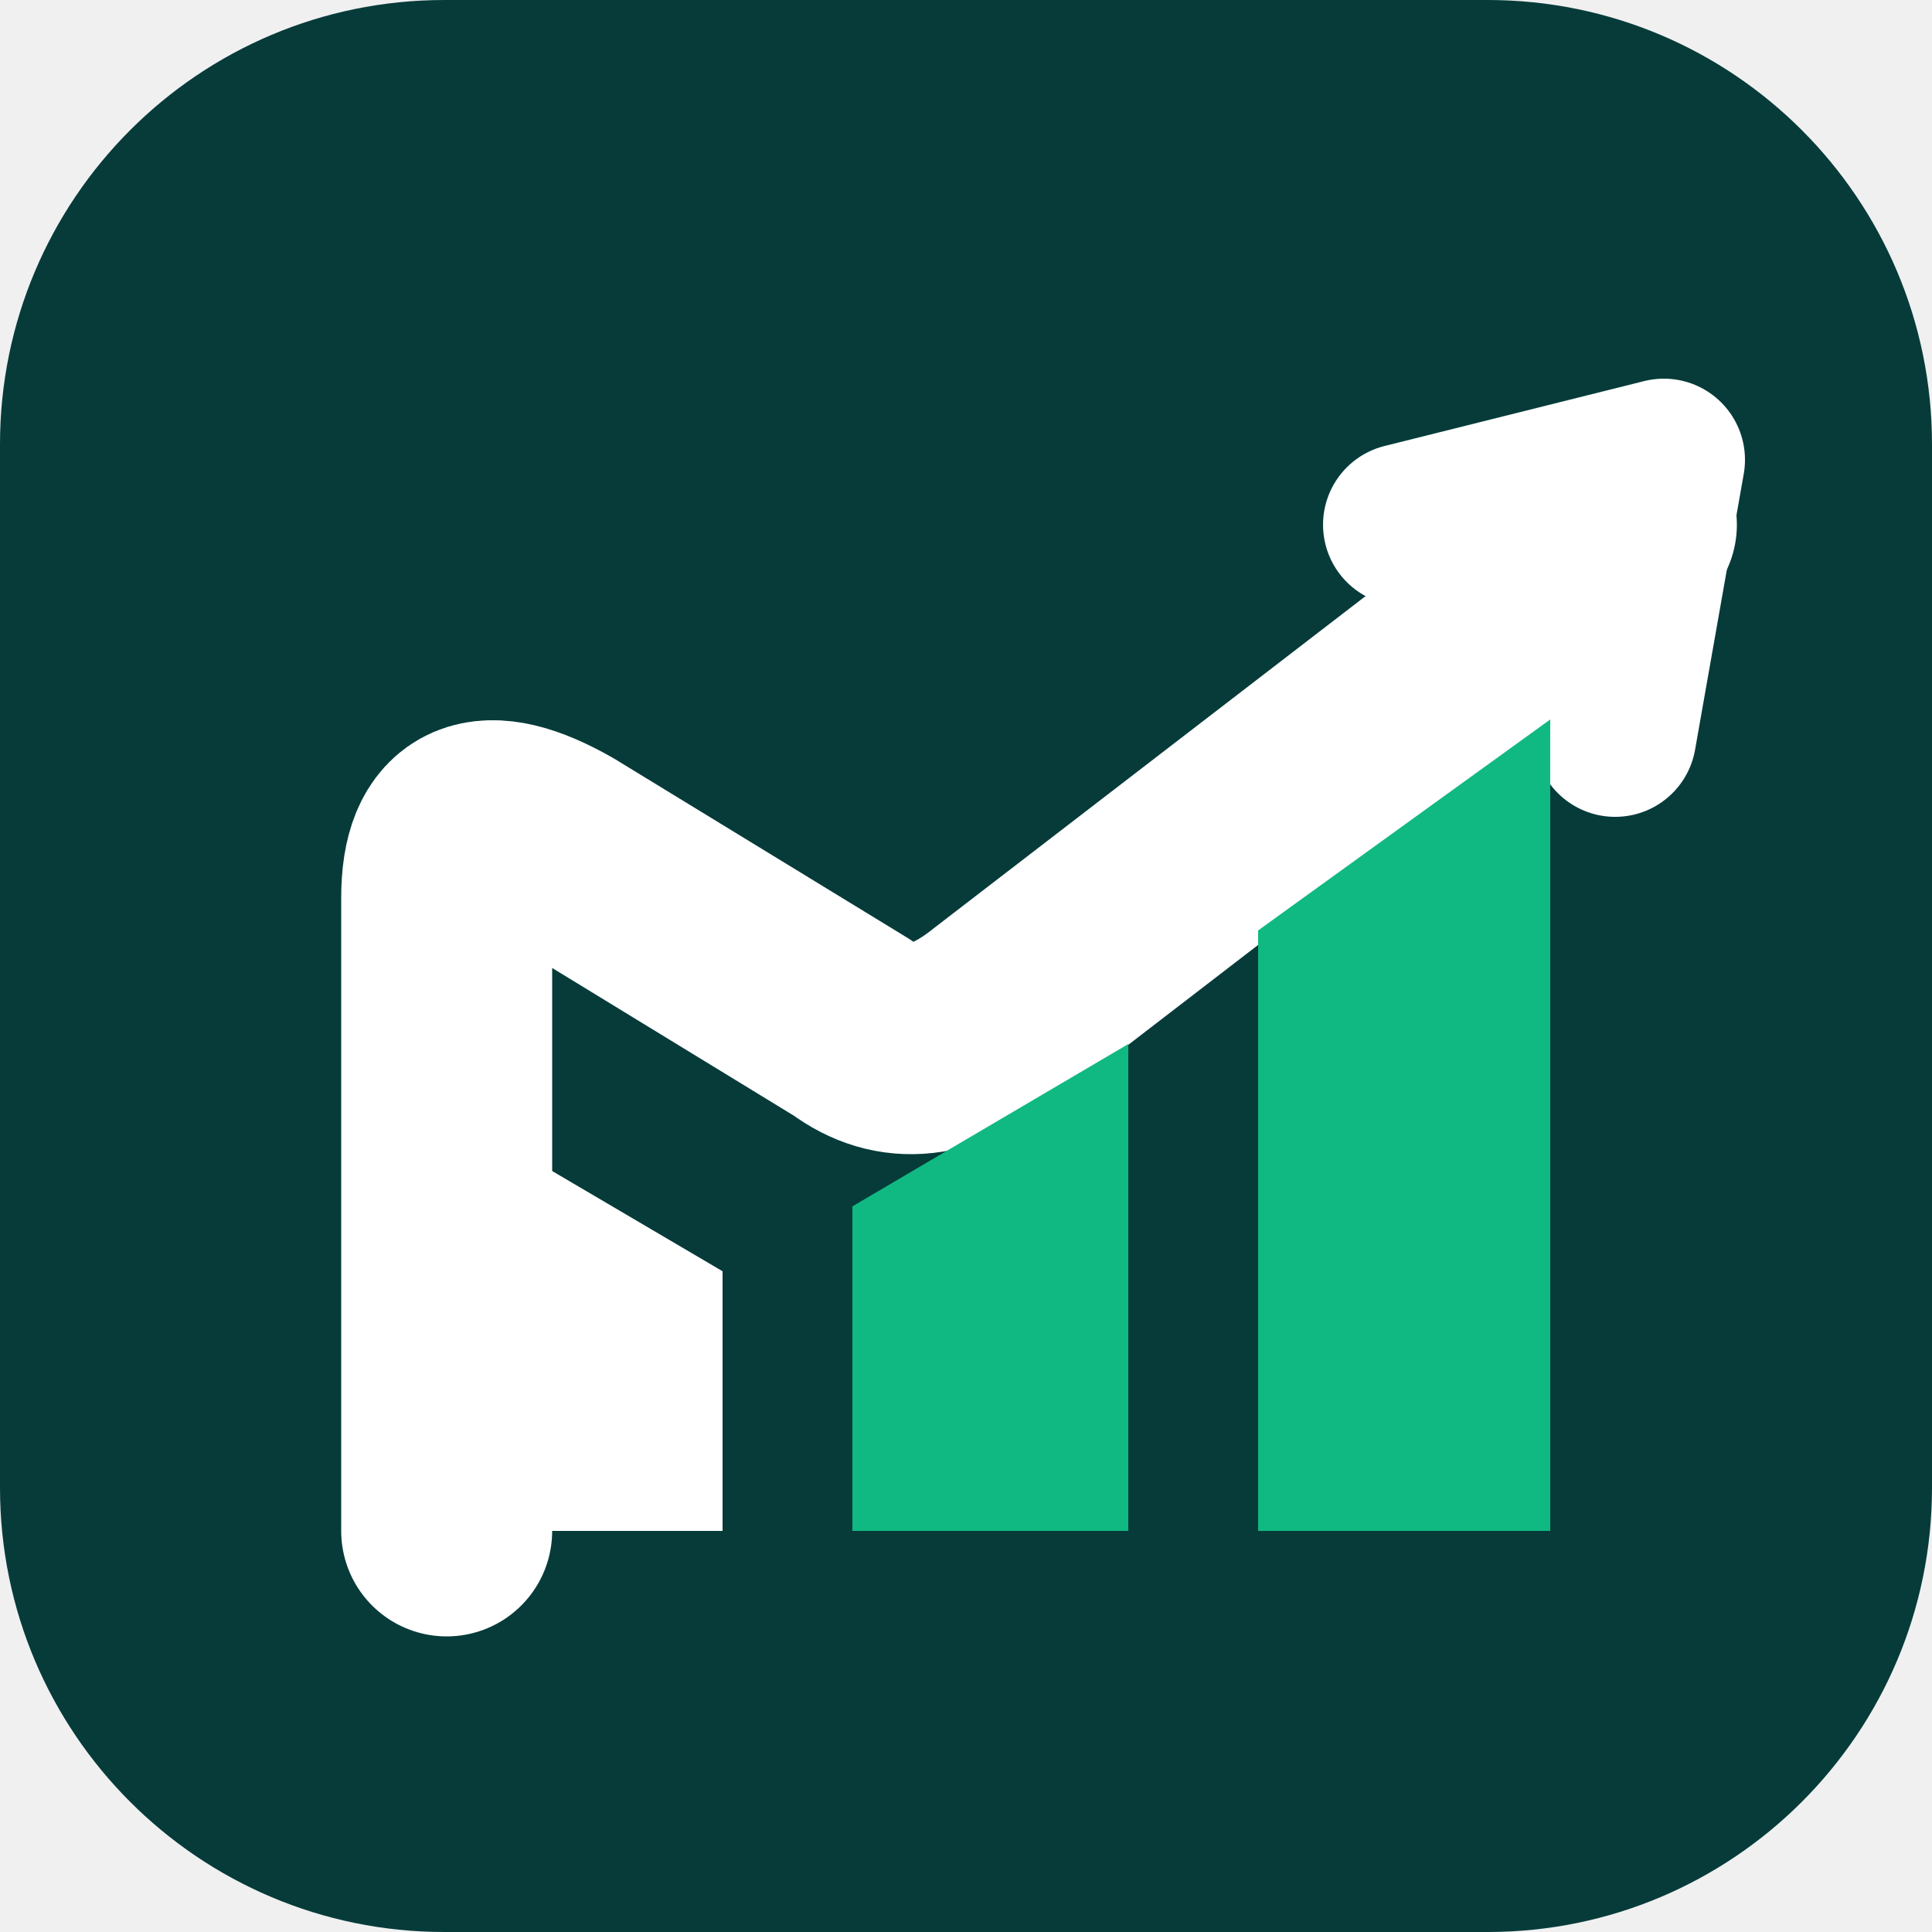
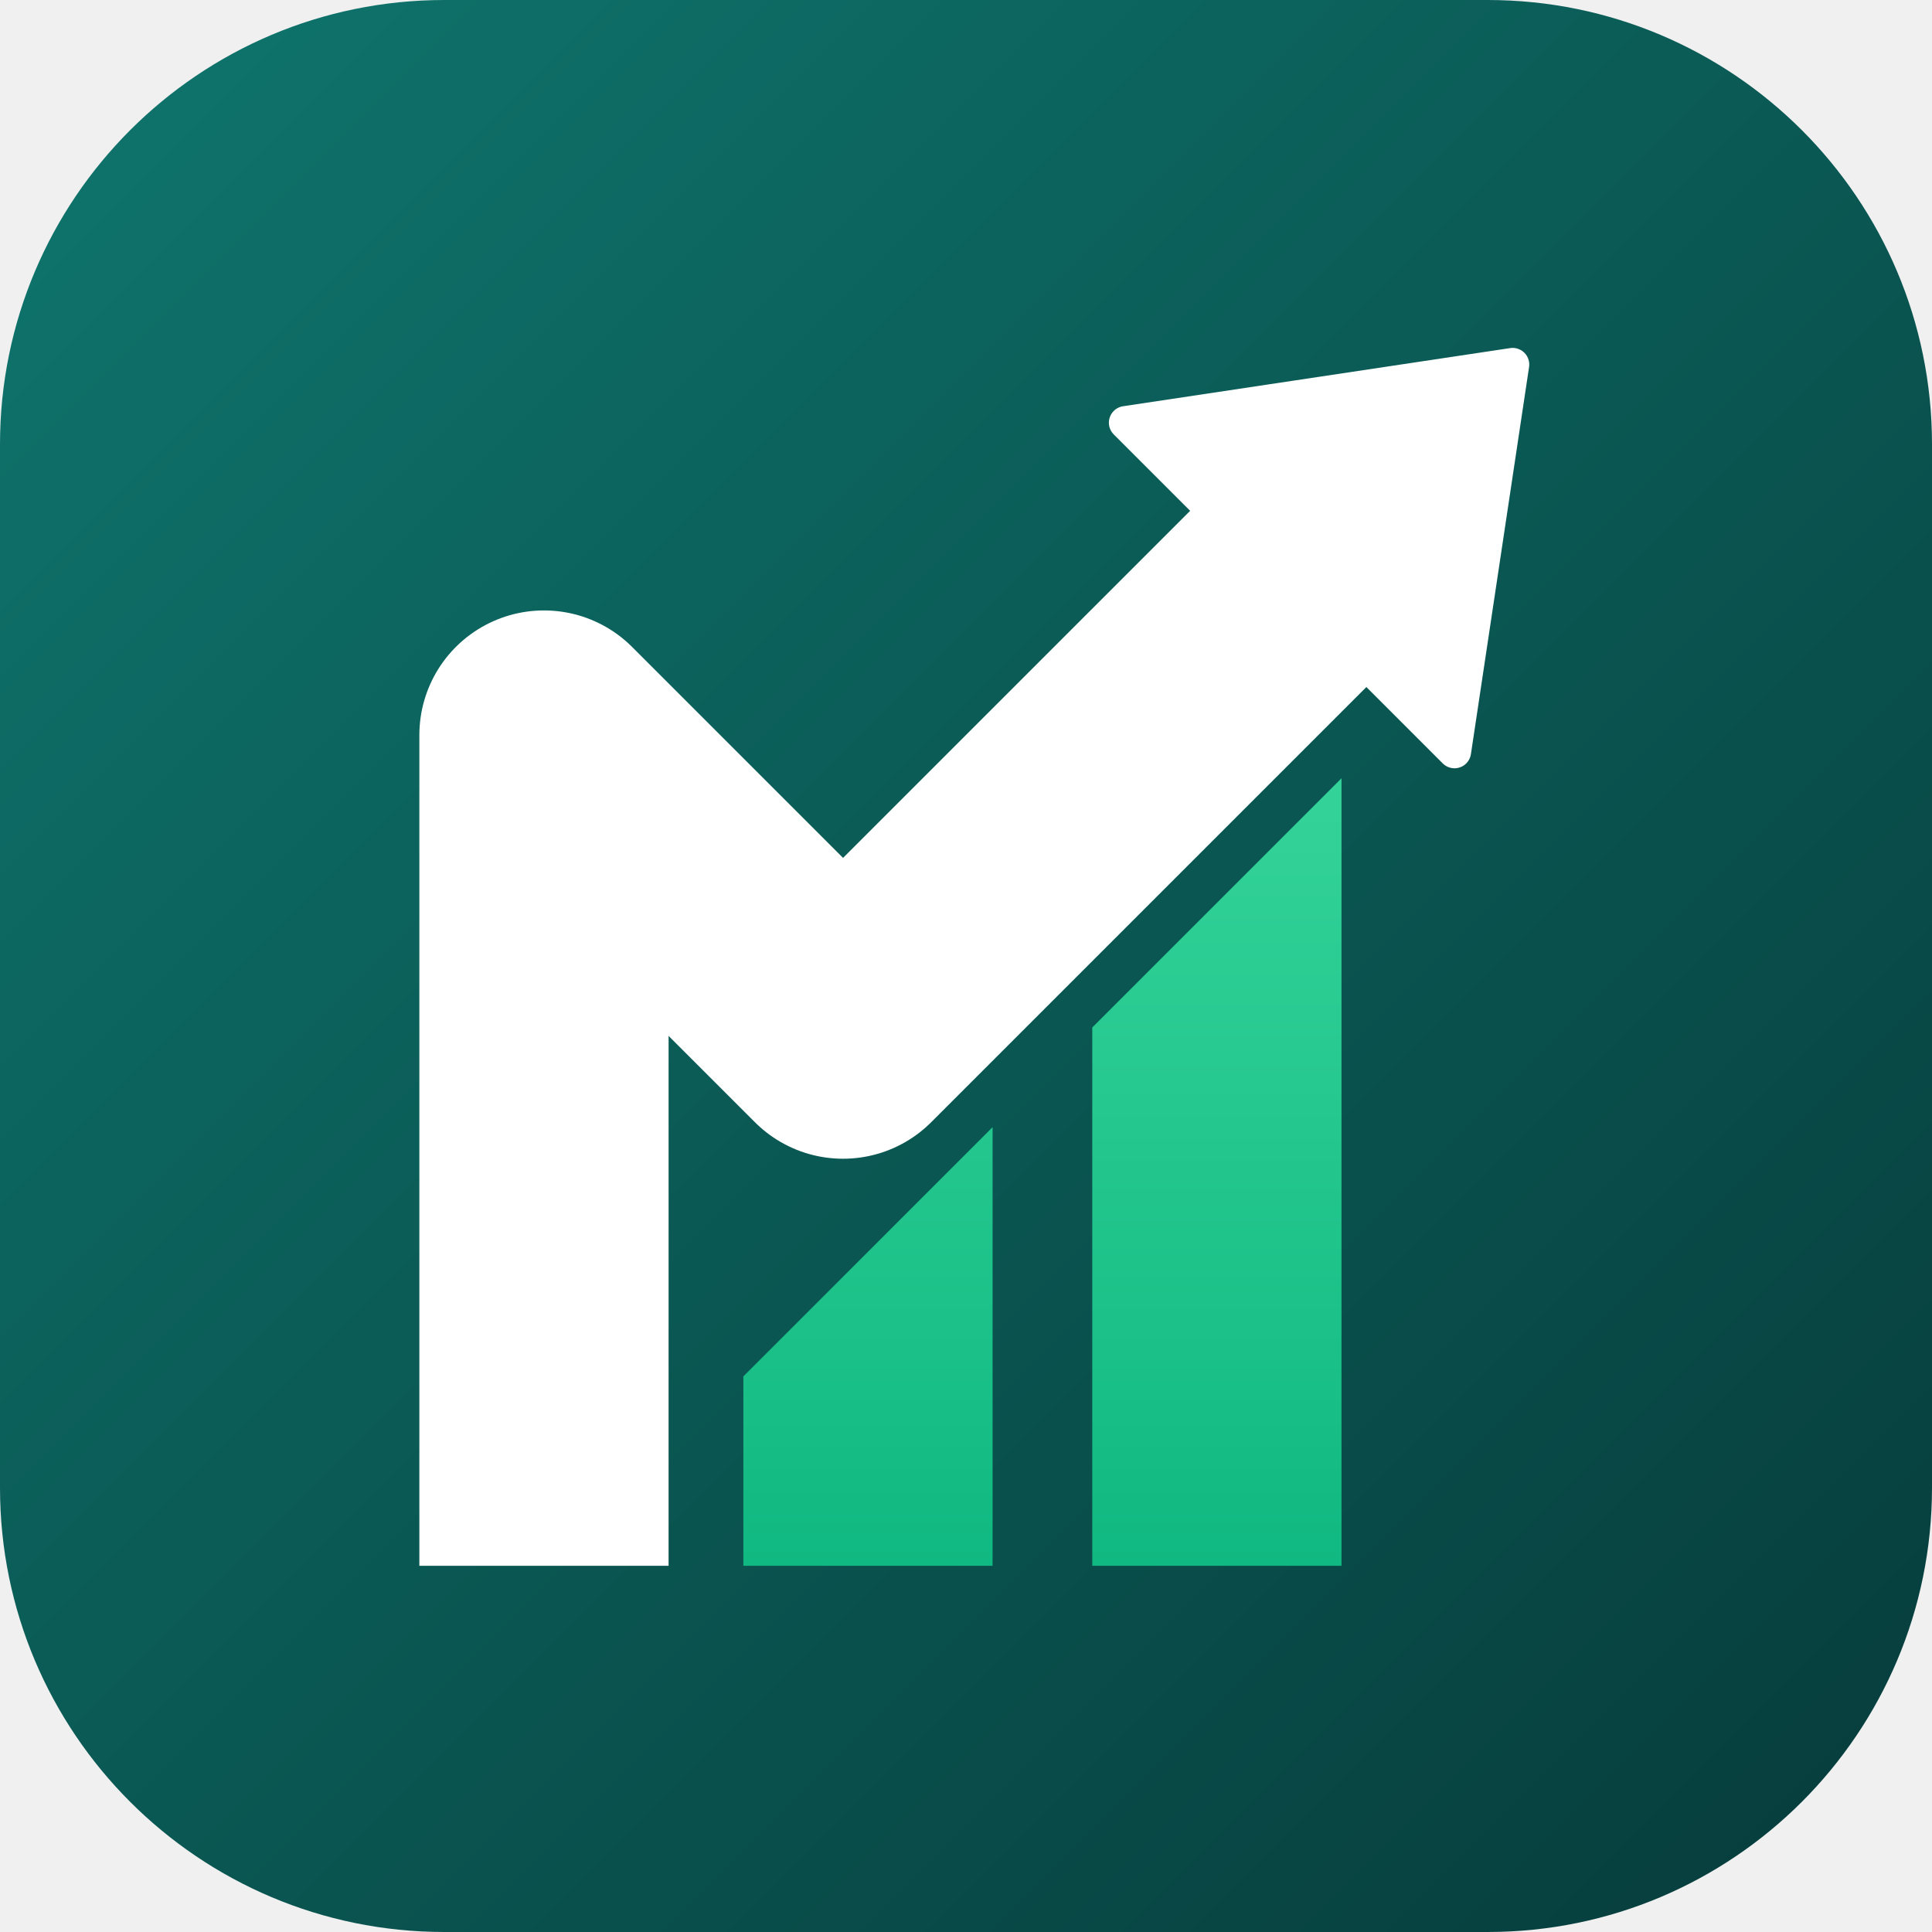
<svg xmlns="http://www.w3.org/2000/svg" width="100" height="100" viewBox="0 0 100 100">
-   <rect width="100" height="100" rx="23" fill="#063B3A" />
-   <g transform="translate(8,7) scale(0.84)">
-     <path d="M18 86 V47 Q18 40 25 44 L43 55 Q47 58 52 54 L91 24" fill="none" stroke="#FFFFFF" stroke-width="13" stroke-linecap="round" stroke-linejoin="round" />
-     <path d="M77 24 L93 20 L90 37" fill="none" stroke="#FFFFFF" stroke-width="10" stroke-linecap="round" stroke-linejoin="round" />
-     <path d="M18 86 V60 L35 70 V86 Z" fill="#FFFFFF" />
-     <path d="M43 86 V66 L60 56 V86 Z" fill="#10B981" />
-     <path d="M68 86 V49 L86 36 V86 Z" fill="#10B981" />
+   <defs>
+     <linearGradient id="bg" x1="0" y1="0" x2="1" y2="1">
+       <stop offset="0" stop-color="#0F766E" />
+       <stop offset="1" stop-color="#063B3A" />
+     </linearGradient>
+     <linearGradient id="bar" x1="0" y1="0" x2="0" y2="1">
+       <stop offset="0" stop-color="#34D399" />
+       <stop offset="1" stop-color="#10B981" />
+     </linearGradient>
+     <linearGradient id="shade" gradientUnits="userSpaceOnUse" x1="20" y1="90" x2="90" y2="15">
+       <stop offset="0" stop-color="#10B981" />
+       <stop offset="1" stop-color="#0F766E" />
+     </linearGradient>
+   </defs>
+   <rect width="100" height="100" rx="23" fill="url(#bg)" />
+   <g transform="translate(50 50) scale(0.86) translate(-54.4 -51.9)">
+     <path d="M41 88 V76.6 L56 61.6 V88 Z M62 88 V55.6 L77 40.6 V88 Z" fill="url(#bar)" />
+     <path d="M29 88 V38 L47 56 L74.9 28.1" fill="none" stroke="#FFFFFF" stroke-width="15" stroke-linejoin="round" />
+     <path d="M87.3 15.7 L83.8 39 L64 19.2 Z" fill="#FFFFFF" stroke="#FFFFFF" stroke-width="2" stroke-linejoin="round" />
  </g>
</svg>
